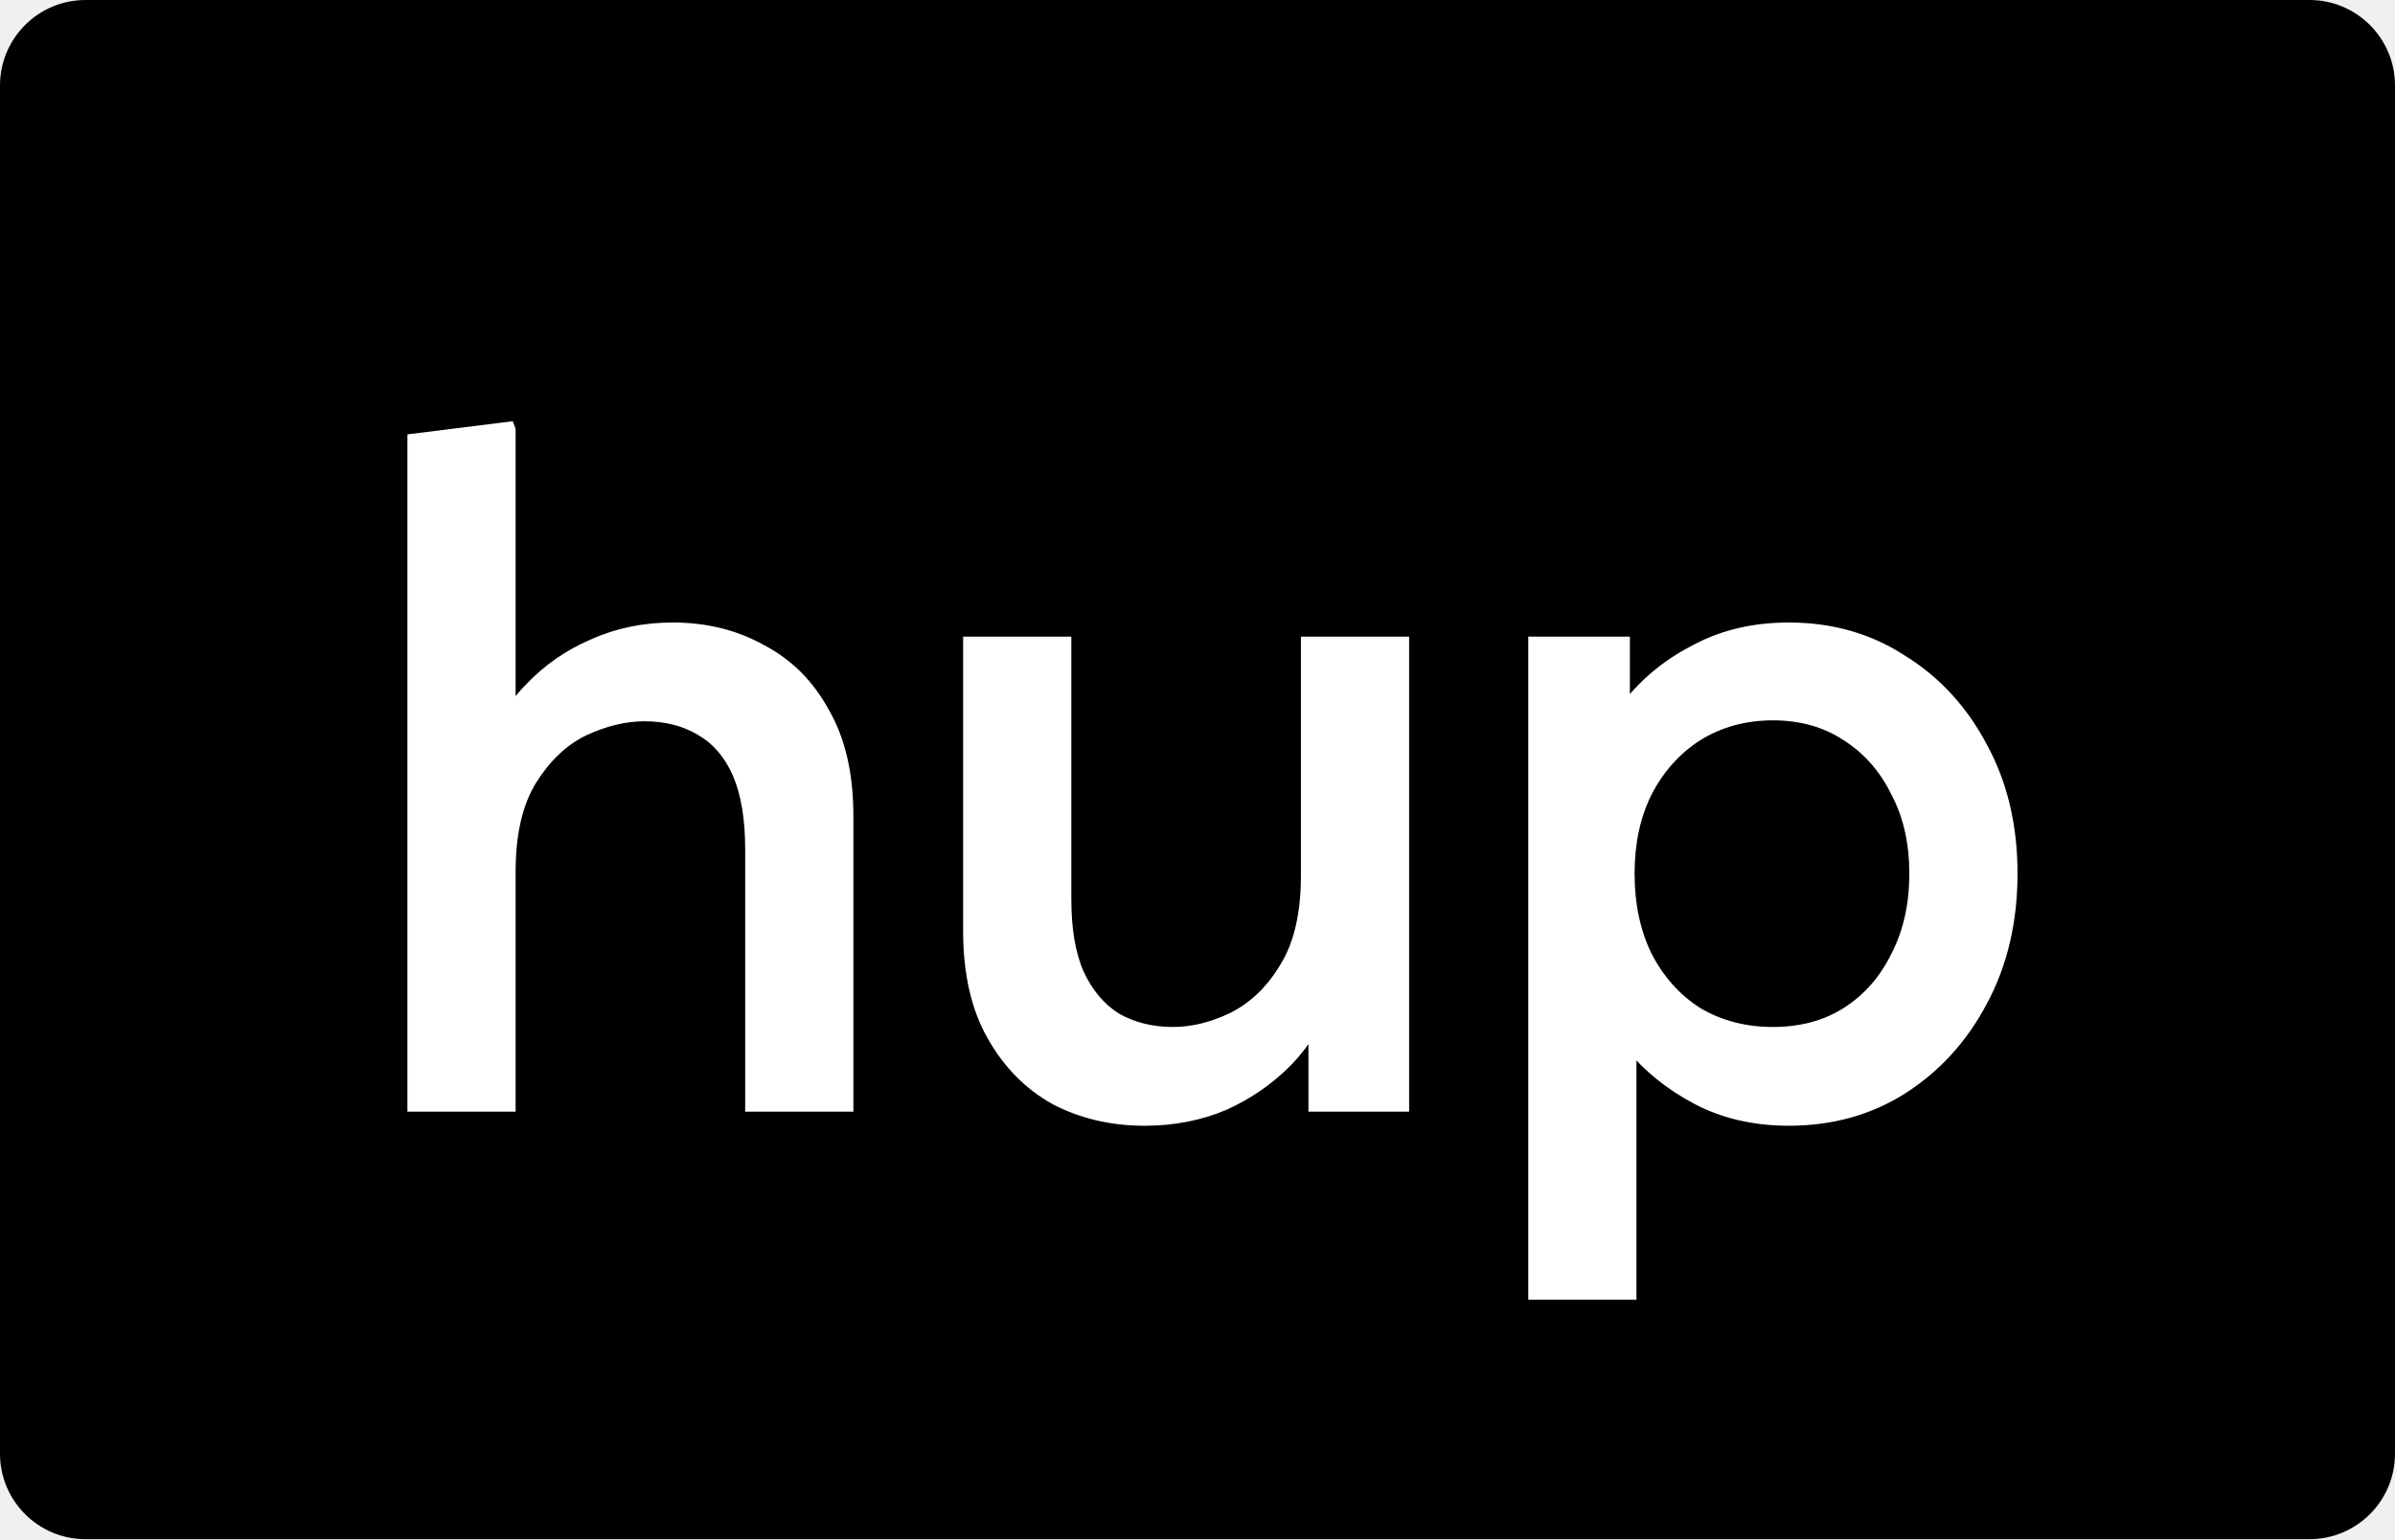
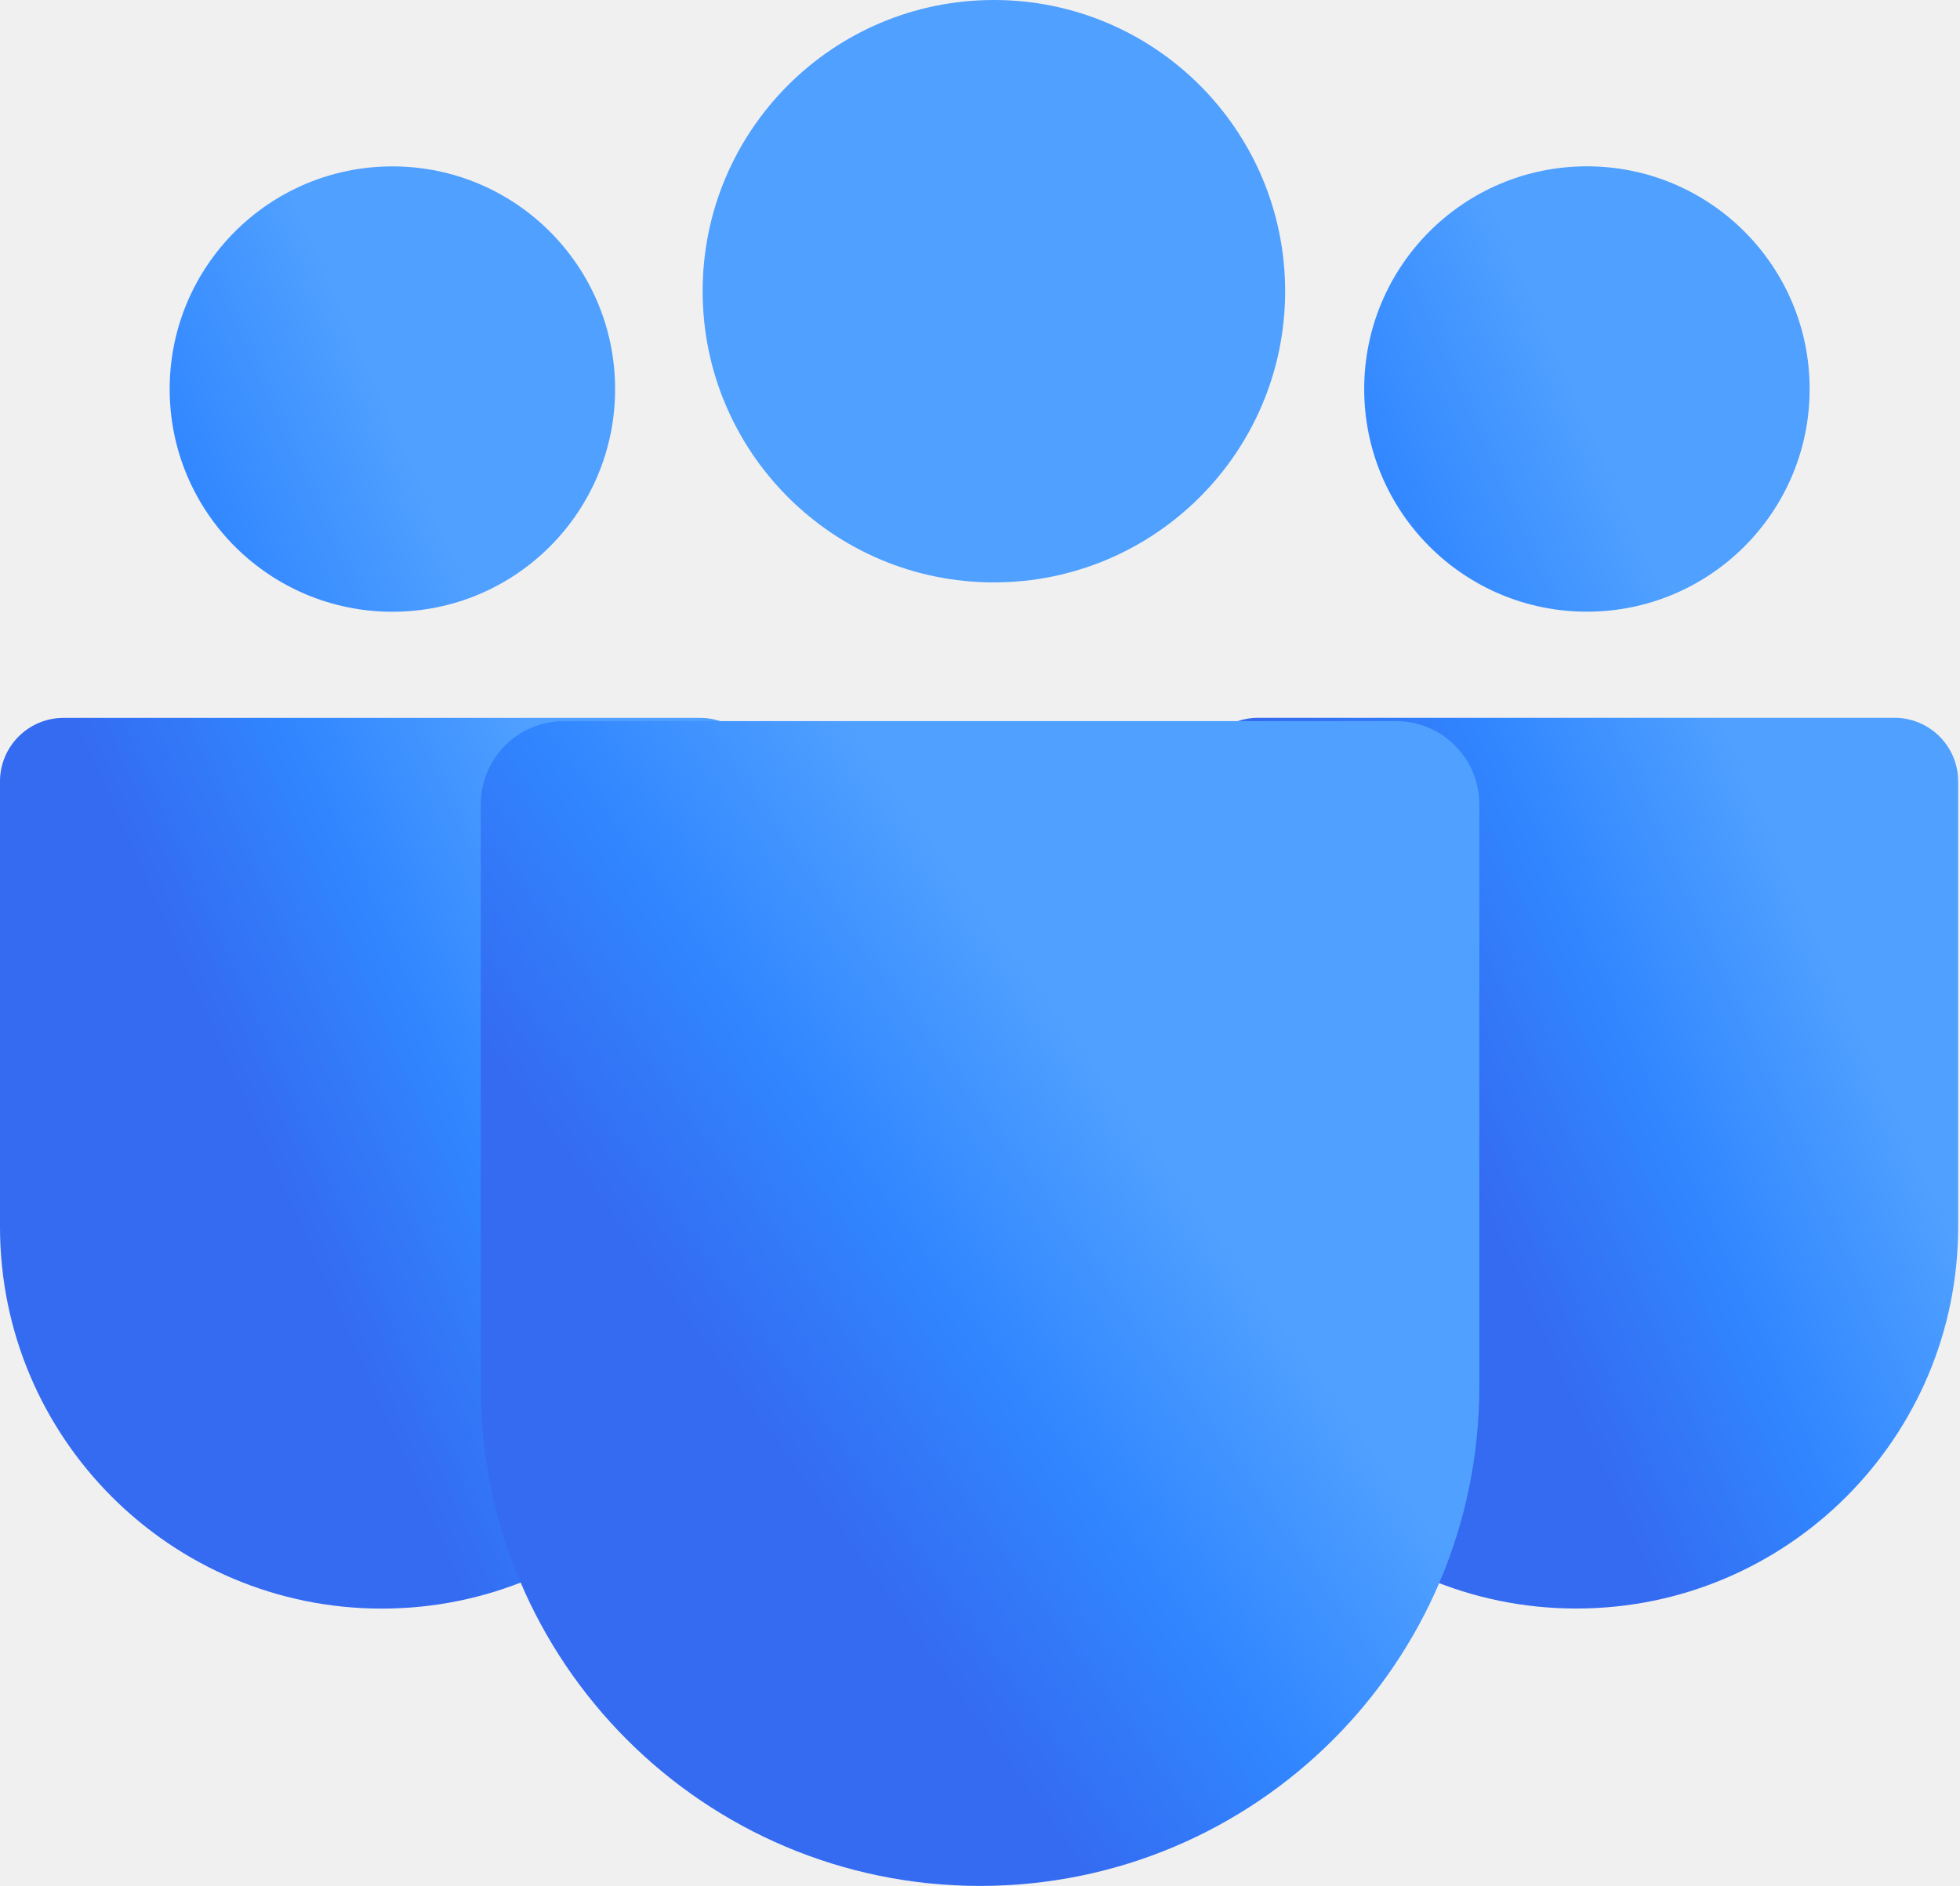
- <svg xmlns="http://www.w3.org/2000/svg" width="28" height="18" viewBox="0 0 28 18" fill="none">
-   <rect width="28" height="18" rx="1" fill="black" />
-   <path d="M4.763 13V5.08L5.995 4.926L6.028 5.014V8.864L5.632 8.842C5.749 8.519 5.918 8.244 6.138 8.017C6.358 7.782 6.615 7.603 6.908 7.478C7.201 7.346 7.52 7.28 7.865 7.28C8.261 7.28 8.617 7.368 8.932 7.544C9.255 7.713 9.508 7.966 9.691 8.303C9.882 8.633 9.977 9.047 9.977 9.546V13H8.712V9.931C8.712 9.579 8.664 9.293 8.569 9.073C8.474 8.853 8.334 8.692 8.151 8.589C7.975 8.486 7.77 8.435 7.535 8.435C7.315 8.435 7.088 8.49 6.853 8.6C6.626 8.71 6.431 8.893 6.27 9.15C6.109 9.407 6.028 9.755 6.028 10.195V13H4.763ZM16.474 7.445V13H15.297V11.581L15.616 11.603C15.498 11.926 15.33 12.204 15.11 12.439C14.89 12.666 14.633 12.846 14.34 12.978C14.046 13.103 13.727 13.165 13.383 13.165C12.987 13.165 12.627 13.081 12.305 12.912C11.989 12.736 11.736 12.479 11.546 12.142C11.355 11.805 11.26 11.387 11.26 10.888V7.445H12.525V10.514C12.525 10.859 12.572 11.141 12.668 11.361C12.77 11.581 12.91 11.746 13.086 11.856C13.269 11.959 13.478 12.01 13.713 12.01C13.933 12.01 14.156 11.955 14.384 11.845C14.618 11.728 14.813 11.541 14.967 11.284C15.128 11.027 15.209 10.679 15.209 10.239V7.445H16.474ZM20.914 13.165C20.504 13.165 20.137 13.081 19.814 12.912C19.492 12.743 19.22 12.523 19 12.252C18.788 11.981 18.637 11.691 18.549 11.383V9.051C18.637 8.736 18.788 8.446 19 8.182C19.22 7.911 19.492 7.694 19.814 7.533C20.137 7.364 20.504 7.28 20.914 7.28C21.42 7.28 21.871 7.408 22.267 7.665C22.671 7.914 22.99 8.259 23.224 8.699C23.466 9.139 23.587 9.645 23.587 10.217C23.587 10.789 23.466 11.299 23.224 11.746C22.99 12.186 22.671 12.534 22.267 12.791C21.871 13.04 21.42 13.165 20.914 13.165ZM17.867 15.2V7.445H19.055V9.161L18.791 10.217L19.132 11.284V15.2H17.867ZM20.727 12.01C21.043 12.01 21.318 11.937 21.552 11.79C21.794 11.636 21.981 11.423 22.113 11.152C22.253 10.881 22.322 10.569 22.322 10.217C22.322 9.865 22.253 9.557 22.113 9.293C21.981 9.022 21.794 8.809 21.552 8.655C21.318 8.501 21.043 8.424 20.727 8.424C20.412 8.424 20.13 8.501 19.88 8.655C19.638 8.809 19.448 9.022 19.308 9.293C19.176 9.557 19.11 9.865 19.11 10.217C19.11 10.569 19.176 10.881 19.308 11.152C19.448 11.423 19.638 11.636 19.88 11.79C20.13 11.937 20.412 12.01 20.727 12.01Z" fill="white" />
+ <svg xmlns="http://www.w3.org/2000/svg" width="53" height="51" viewBox="0 0 53 51" fill="none">
+   <path d="M48.934 10.521C48.934 13.847 46.238 16.543 42.911 16.543C39.585 16.543 36.889 13.847 36.889 10.521C36.889 7.194 39.585 4.498 42.911 4.498C46.238 4.498 48.934 7.194 48.934 10.521Z" fill="url(#paint0_linear_12033_3585)" />
+   <path d="M32.301 21.134C32.301 20.183 33.071 19.413 34.022 19.413H51.229C52.179 19.413 52.95 20.183 52.95 21.134V33.178C52.95 38.88 48.327 43.503 42.625 43.503C36.923 43.503 32.301 38.88 32.301 33.178V21.134Z" fill="url(#paint1_linear_12033_3585)" />
+   <path d="M16.633 10.523C16.633 13.849 13.937 16.545 10.611 16.545C7.285 16.545 4.588 13.849 4.588 10.523C4.588 7.196 7.285 4.5 10.611 4.5C13.937 4.5 16.633 7.196 16.633 10.523Z" fill="url(#paint2_linear_12033_3585)" />
+   <path d="M0 21.135C0 20.185 0.77 19.415 1.721 19.415H18.928C19.878 19.415 20.649 20.185 20.649 21.135V33.18C20.649 38.882 16.026 43.505 10.324 43.505C4.622 43.505 0 38.882 0 33.18V21.135Z" fill="url(#paint3_linear_12033_3585)" />
+   <path d="M34.751 7.876C34.751 12.225 31.224 15.751 26.875 15.751C22.526 15.751 19 12.225 19 7.876C19 3.526 22.526 0 26.875 0C31.224 0 34.751 3.526 34.751 7.876Z" fill="url(#paint4_linear_12033_3585)" />
+   <path d="M13 21.753C13 20.51 14.007 19.503 15.25 19.503H37.752C38.994 19.503 40.002 20.51 40.002 21.753V37.504C40.002 44.96 33.957 51.005 26.501 51.005C19.045 51.005 13 44.96 13 37.504V21.753Z" fill="url(#paint5_linear_12033_3585)" />
+   <defs>
+     <linearGradient id="paint0_linear_12033_3585" x1="38.727" y1="29.71" x2="52.053" y2="23.762" gradientUnits="userSpaceOnUse">
+       <stop stop-color="#346BF1" />
+       <stop offset="0.372" stop-color="#3186FF" />
+       <stop offset="0.777" stop-color="#4FA0FF" />
+     </linearGradient>
+     <linearGradient id="paint1_linear_12033_3585" x1="38.727" y1="29.71" x2="52.053" y2="23.762" gradientUnits="userSpaceOnUse">
+       <stop stop-color="#346BF1" />
+       <stop offset="0.372" stop-color="#3186FF" />
+       <stop offset="0.777" stop-color="#4FA0FF" />
+     </linearGradient>
+     <linearGradient id="paint2_linear_12033_3585" x1="6.426" y1="29.712" x2="19.752" y2="23.764" gradientUnits="userSpaceOnUse">
+       <stop stop-color="#346BF1" />
+       <stop offset="0.372" stop-color="#3186FF" />
+       <stop offset="0.777" stop-color="#4FA0FF" />
+     </linearGradient>
+     <linearGradient id="paint3_linear_12033_3585" x1="6.426" y1="29.712" x2="19.752" y2="23.764" gradientUnits="userSpaceOnUse">
+       <stop stop-color="#346BF1" />
+       <stop offset="0.372" stop-color="#3186FF" />
+       <stop offset="0.777" stop-color="#4FA0FF" />
+     </linearGradient>
+     <linearGradient id="paint4_linear_12033_3585" x1="21.404" y1="39.864" x2="35.132" y2="29.944" gradientUnits="userSpaceOnUse">
+       <stop stop-color="#346BF1" />
+       <stop offset="0.372" stop-color="#3186FF" />
+       <stop offset="0.777" stop-color="#4FA0FF" />
+     </linearGradient>
+     <linearGradient id="paint5_linear_12033_3585" x1="21.404" y1="39.864" x2="35.132" y2="29.944" gradientUnits="userSpaceOnUse">
+       <stop stop-color="#346BF1" />
+       <stop offset="0.372" stop-color="#3186FF" />
+       <stop offset="0.777" stop-color="#4FA0FF" />
+     </linearGradient>
+   </defs>
</svg>
